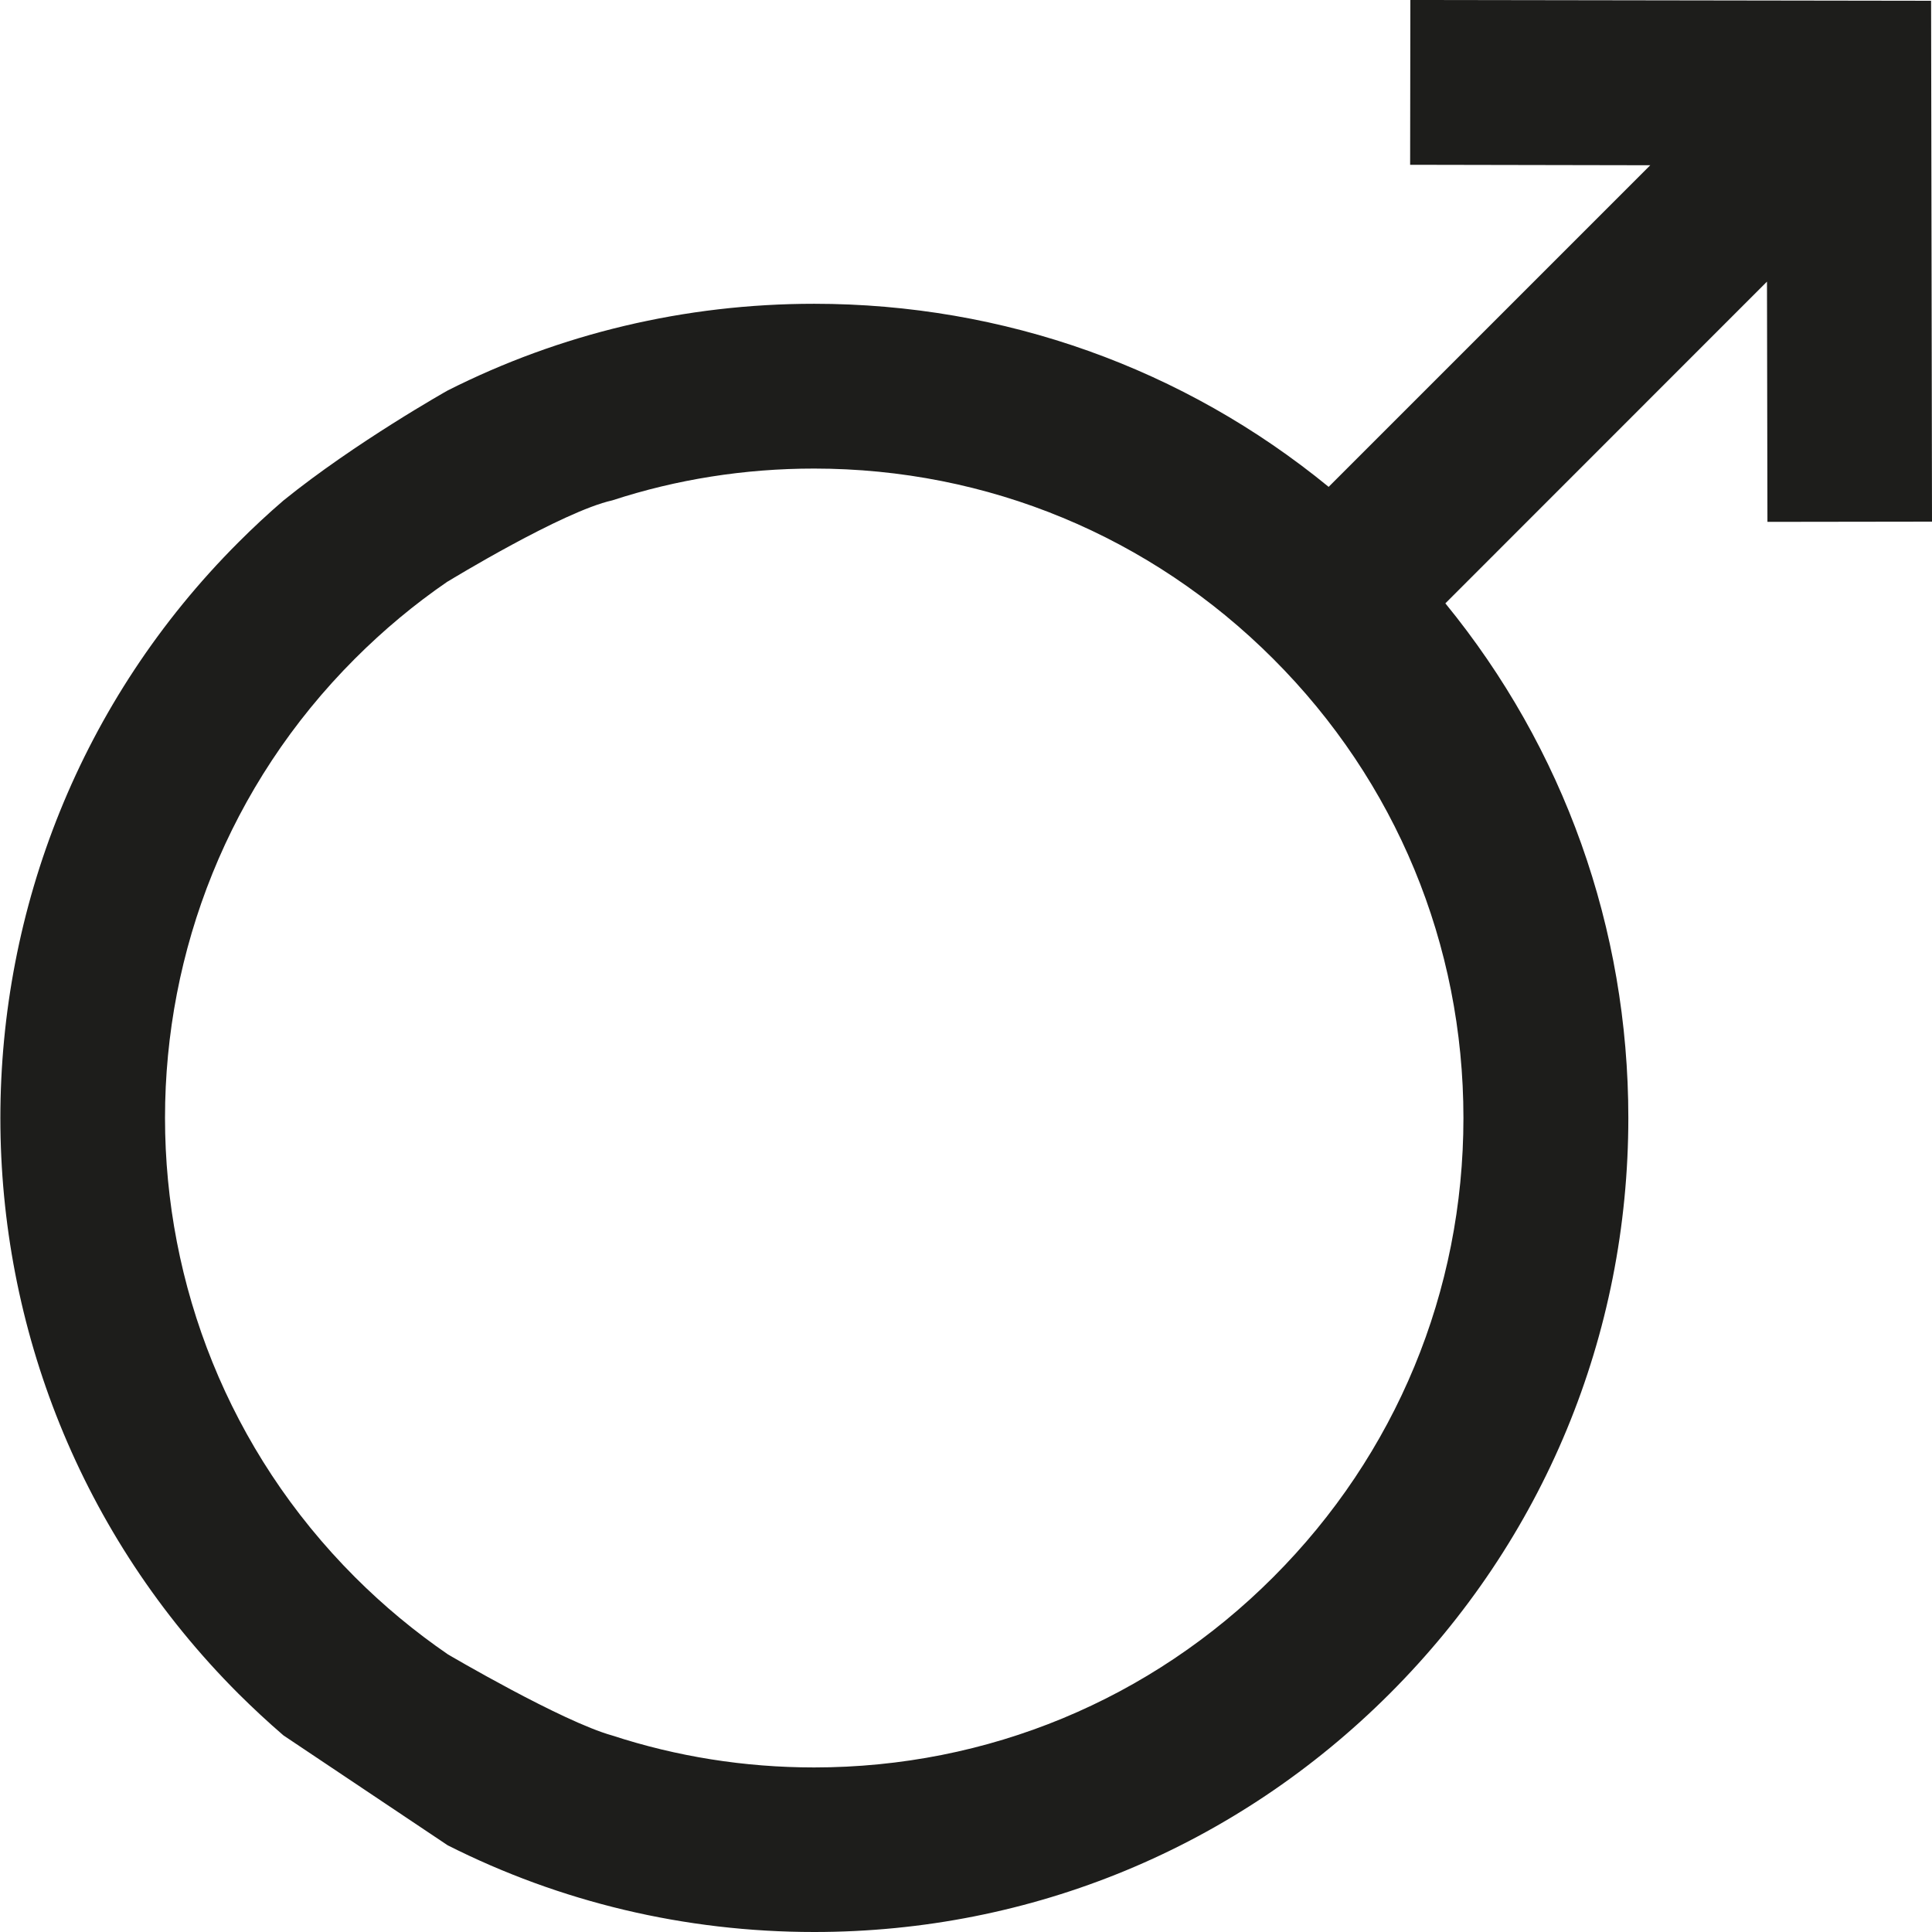
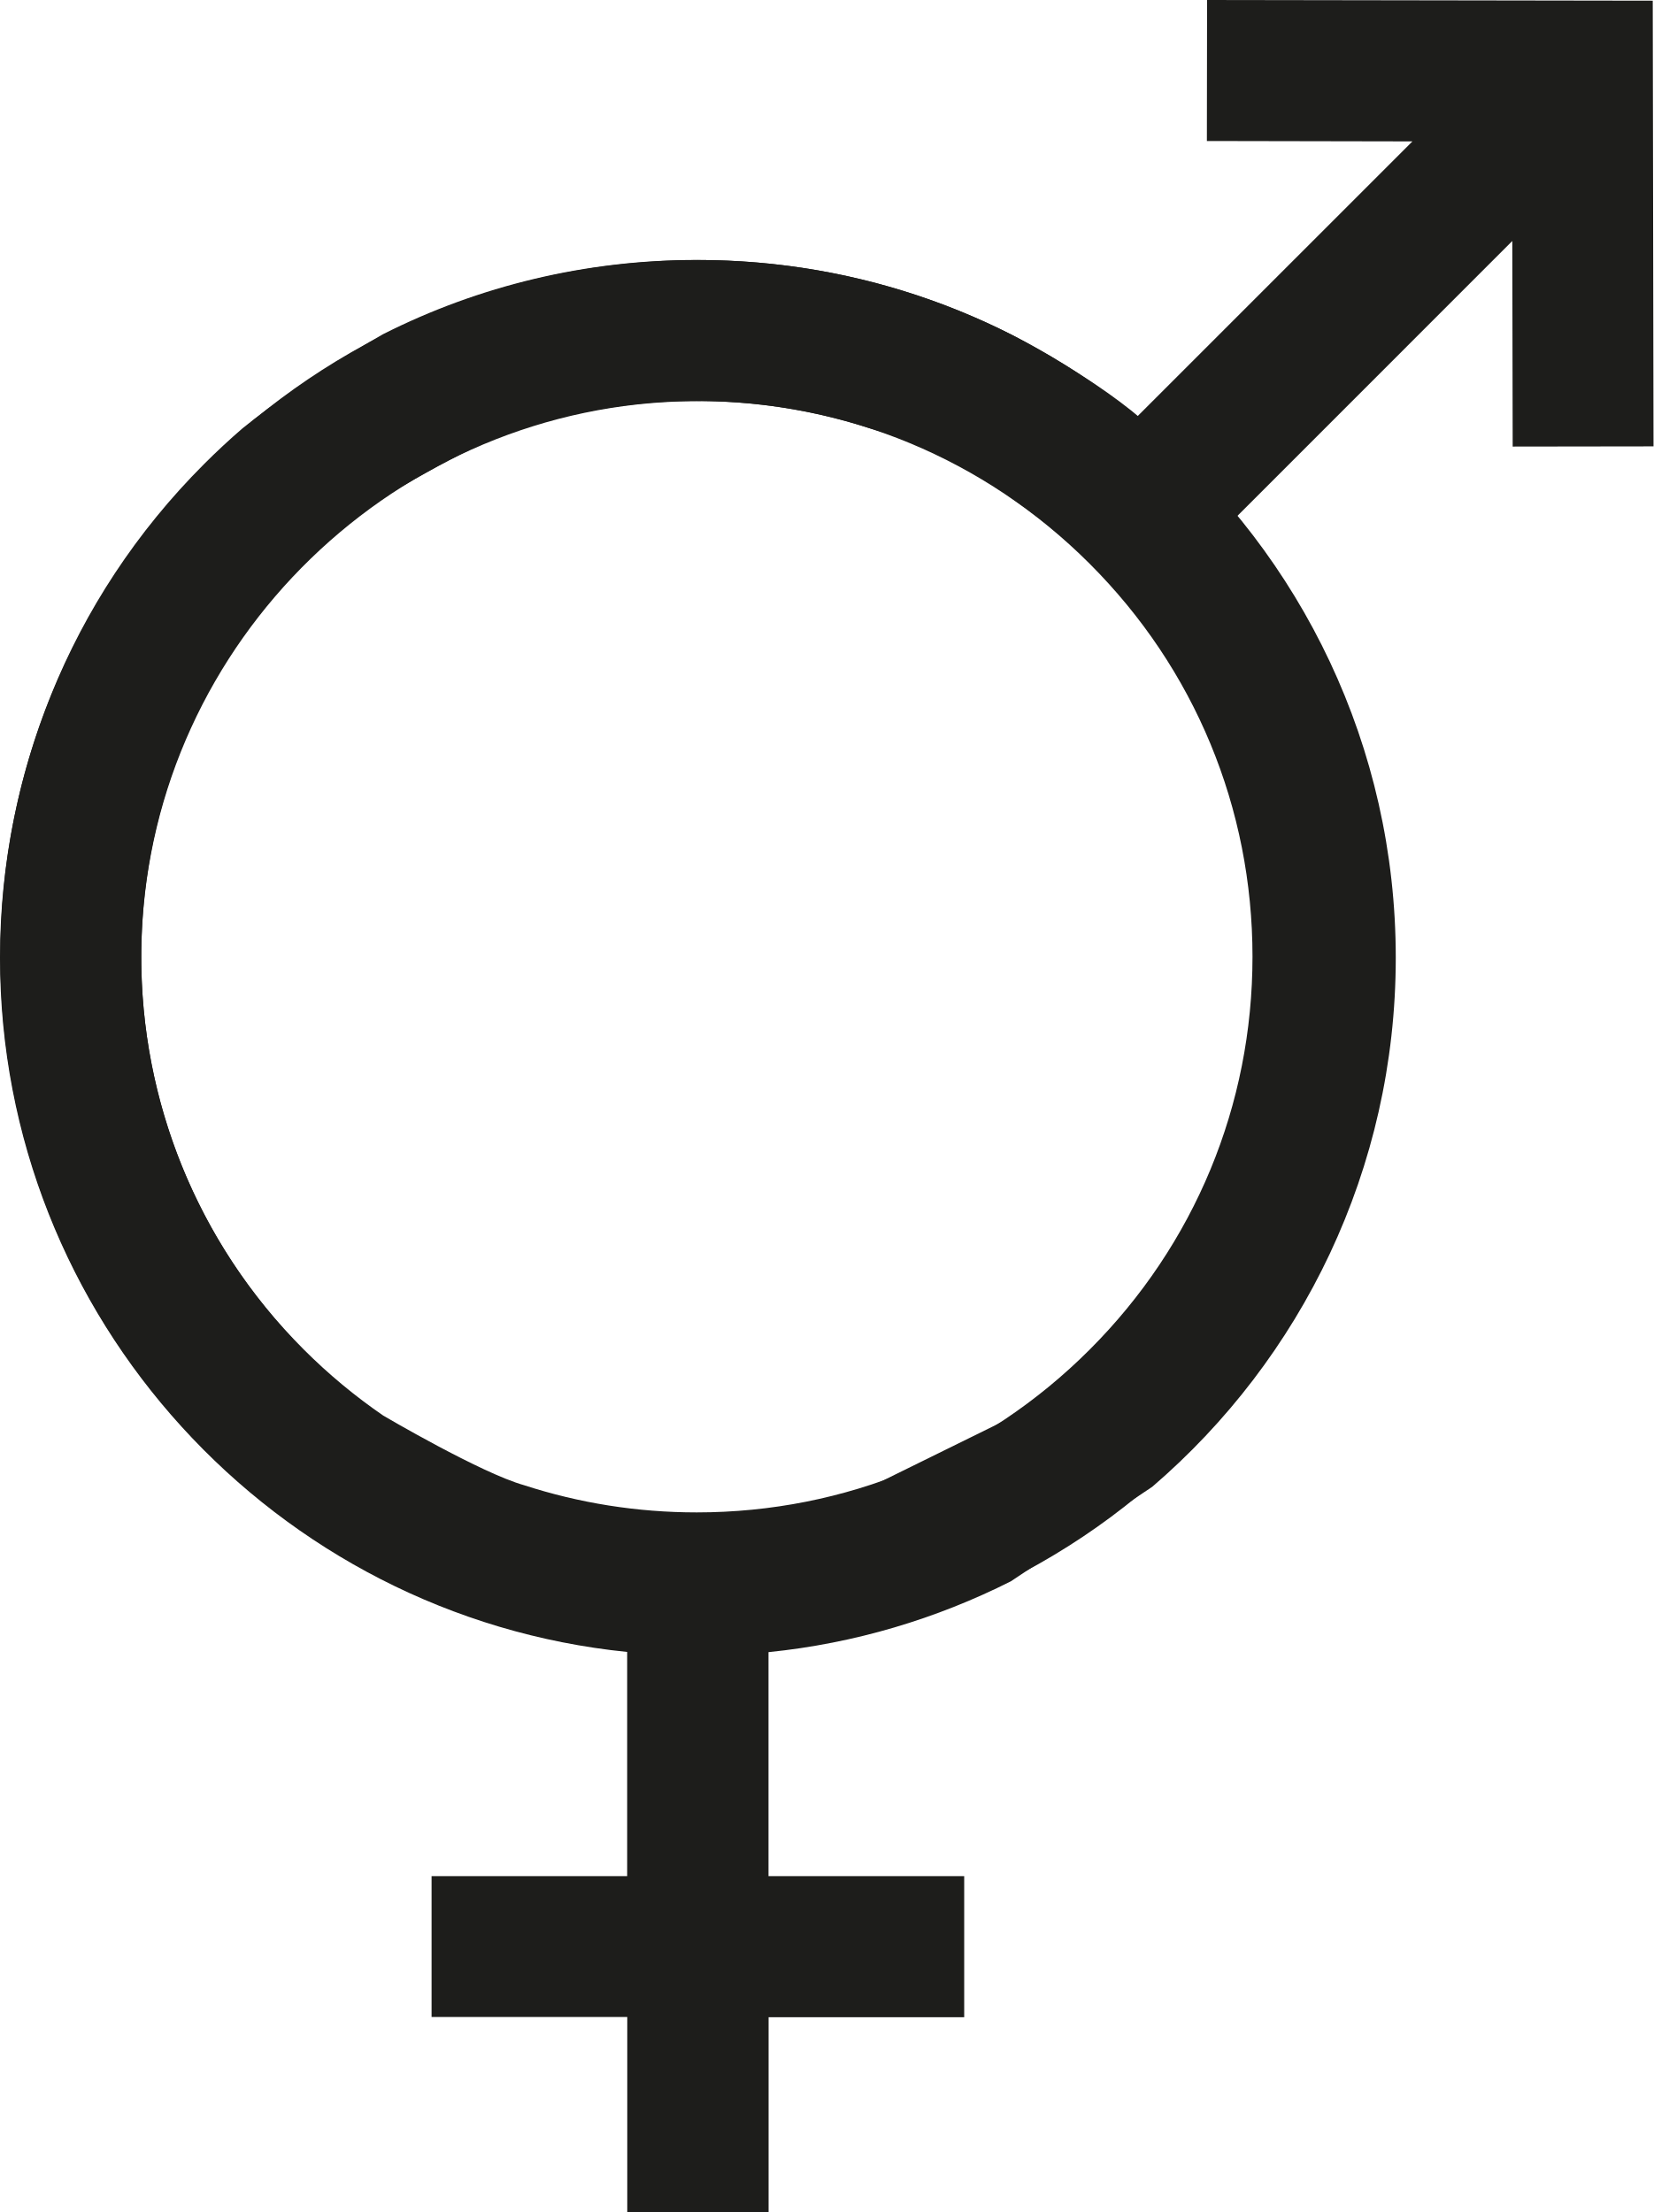
- <svg xmlns="http://www.w3.org/2000/svg" xmlns:xlink="http://www.w3.org/1999/xlink" version="1.1" id="Layer_1" x="0px" y="0px" width="17px" height="17px" viewBox="0 0 17 17" enable-background="new 0 0 17 17" xml:space="preserve">
+ <svg xmlns="http://www.w3.org/2000/svg" xmlns:xlink="http://www.w3.org/1999/xlink" version="1.1" id="Layer_1" x="0px" y="0px" width="17px" height="22.746px" viewBox="0 0 17 22.746" enable-background="new 0 0 17 22.746" xml:space="preserve">
  <g>
-     <defs>
-       <rect id="SVGID_1_" width="17" height="17" />
-     </defs>
-     <clipPath id="SVGID_2_">
-       <use xlink:href="#SVGID_1_" overflow="visible" />
-     </clipPath>
-     <path clip-path="url(#SVGID_2_)" fill="#1D1D1B" d="M3.939,16.237C4.927,16.736,6.025,17,7.164,17c1.914,0,3.712-0.745,5.065-2.098   c1.354-1.354,2.099-3.152,2.099-5.066c0-1.669-0.567-3.251-1.61-4.527l2.83-2.831l0.004,2.114L17,4.59l-0.008-4.583L12.41,0   l-0.002,1.45l2.113,0.004l-2.83,2.83C10.416,3.24,8.833,2.673,7.164,2.673c-1.139,0-2.237,0.264-3.225,0.763   c0,0-0.812,0.456-1.445,0.968c-0.136,0.117-0.268,0.24-0.396,0.368c-2.793,2.793-2.793,7.338,0,10.131   c0.128,0.127,0.26,0.25,0.396,0.367 M3.941,14.557c-0.29-0.199-0.564-0.426-0.818-0.68c-2.228-2.229-2.228-5.853,0-8.081   c0.254-0.254,0.524-0.479,0.814-0.678l0.004-0.002l0.007-0.004c0,0,1.002-0.612,1.439-0.709c0.566-0.185,1.164-0.28,1.776-0.28   c1.526,0,2.961,0.595,4.04,1.674c1.08,1.079,1.674,2.514,1.674,4.04c0,1.527-0.594,2.961-1.674,4.041   c-1.078,1.079-2.513,1.674-4.04,1.674c-0.612,0-1.21-0.096-1.776-0.281C4.945,15.148,3.941,14.557,3.941,14.557" />
+     <g>
+       <defs>
+         <rect id="SVGID_1_" width="17" height="17" />
+       </defs>
+       <clipPath id="SVGID_2_">
+         <use xlink:href="#SVGID_1_" overflow="visible" />
+       </clipPath>
+       <path clip-path="url(#SVGID_2_)" fill="#1D1D1B" d="M3.939,16.236C4.927,16.736,6.025,17,7.164,17    c1.914,0,3.712-0.745,5.064-2.098c1.354-1.354,2.1-3.152,2.1-5.066c0-1.669-0.566-3.251-1.61-4.527l2.83-2.831l0.004,2.114    L17,4.59l-0.008-4.583L12.41,0l-0.002,1.45l2.113,0.004l-2.83,2.83C10.416,3.24,8.833,2.673,7.164,2.673    c-1.139,0-2.237,0.264-3.225,0.763c0,0-0.812,0.456-1.445,0.968c-0.136,0.117-0.268,0.24-0.396,0.368    c-2.793,2.793-2.793,7.337,0,10.13c0.128,0.128,0.26,0.25,0.396,0.367 M3.941,14.557c-0.29-0.199-0.564-0.426-0.818-0.68    c-2.228-2.229-2.228-5.853,0-8.081c0.254-0.254,0.524-0.479,0.814-0.678l0.004-0.002l0.007-0.004c0,0,1.002-0.612,1.439-0.709    c0.566-0.185,1.164-0.28,1.776-0.28c1.526,0,2.961,0.595,4.04,1.674c1.08,1.079,1.674,2.514,1.674,4.04    c0,1.527-0.594,2.961-1.674,4.041c-1.078,1.079-2.513,1.674-4.04,1.674c-0.612,0-1.21-0.096-1.776-0.28    C4.945,15.148,3.941,14.557,3.941,14.557" />
+     </g>
+   </g>
+   <g>
+     <g>
+       <defs>
+         <rect id="SVGID_3_" y="2.673" width="14.35" height="20.073" />
+       </defs>
+       <clipPath id="SVGID_4_">
+         <use xlink:href="#SVGID_3_" overflow="visible" />
+       </clipPath>
+       <path clip-path="url(#SVGID_4_)" fill="#1D1D1B" d="M11.846,15.289c1.533-1.316,2.504-3.268,2.504-5.441    c0-2.173-0.971-4.125-2.504-5.441c-0.531-0.499-1.451-0.968-1.451-0.968c-0.971-0.49-2.062-0.765-3.22-0.765    C3.218,2.673,0,5.892,0,9.848c0,3.711,2.832,6.773,6.448,7.139v2.305H4.437v1.449h2.012v2.006h1.453v-2.004h2.011v-1.451H7.901    v-2.303c0.889-0.09,1.729-0.344,2.493-0.729 M8.947,15.289c-0.56,0.182-1.154,0.283-1.772,0.283c-3.23,0-5.845-2.695-5.718-5.953    c0.118-3.033,2.625-5.464,5.662-5.494c0.64-0.007,1.253,0.094,1.829,0.281c0,0,1.042,0.289,1.449,0.715    c1.51,1.032,2.503,2.766,2.503,4.727s-0.993,3.695-2.503,4.727" />
+     </g>
  </g>
</svg>
